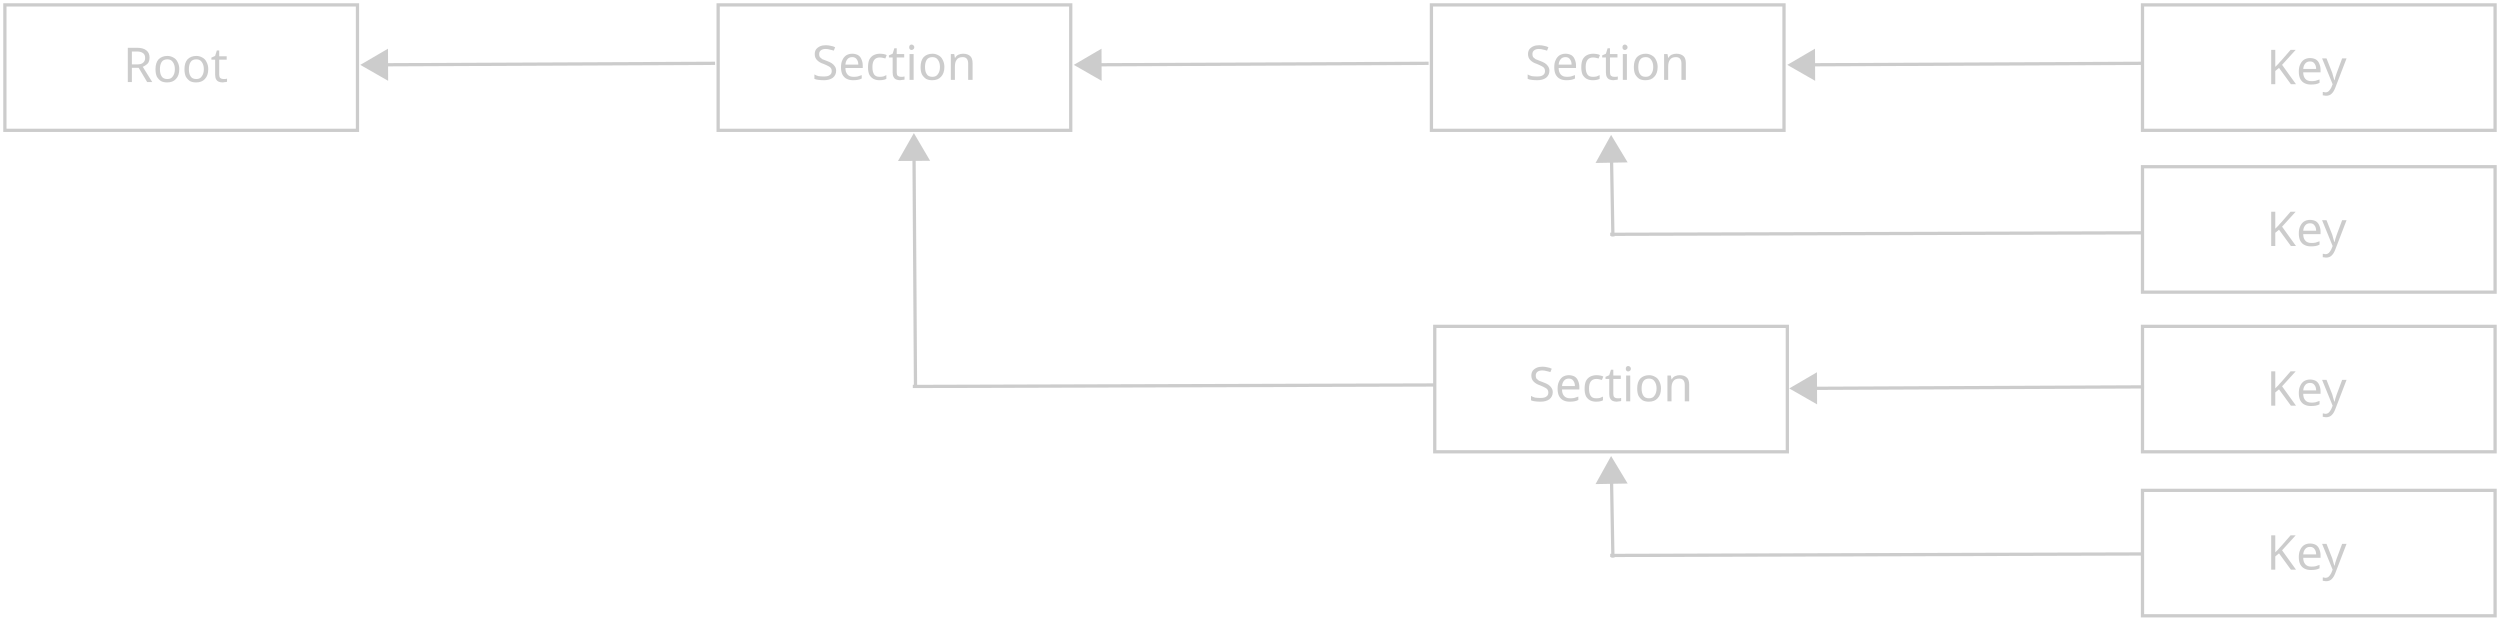
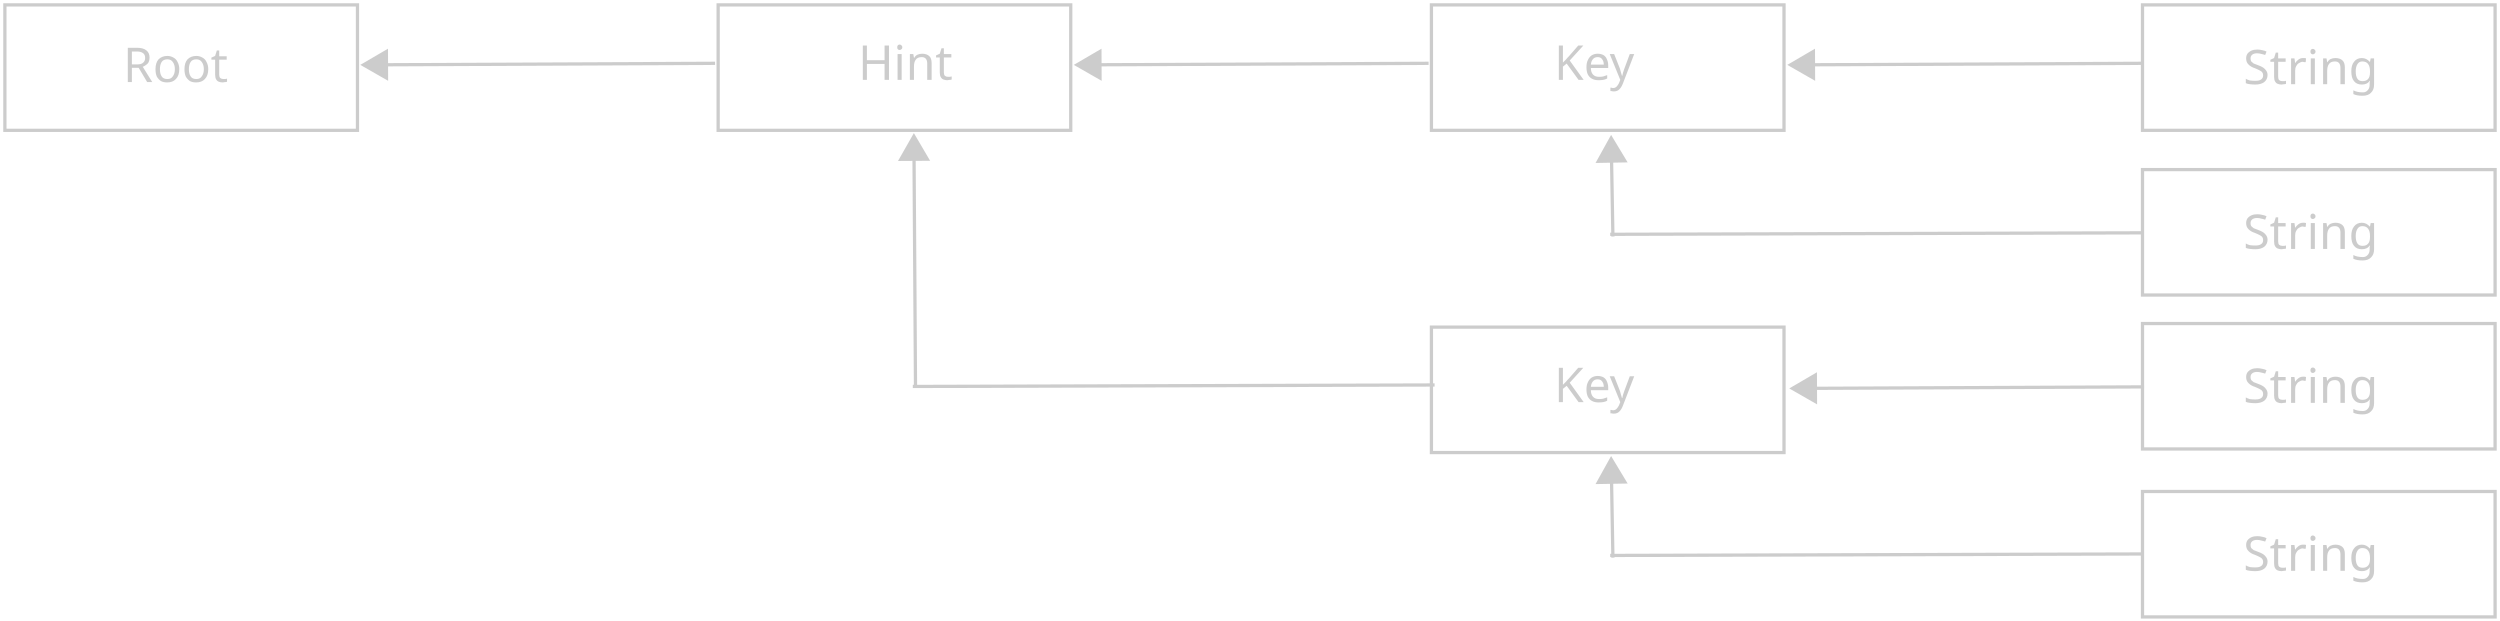
<svg xmlns="http://www.w3.org/2000/svg" width="229.912mm" height="57.081mm" viewBox="0 0 229.912 57.081" version="1.1" id="svg8">
  <defs id="defs2">
    <marker orient="auto" refY="0" refX="0" id="marker1681" style="overflow:visible">
      <path id="path1492" d="M 5.77,0 -2.88,5 V -5 Z" style="fill:#cccccc;fill-opacity:1;fill-rule:evenodd;stroke:#cccccc;stroke-width:1pt;stroke-opacity:1" transform="scale(0.8)" />
    </marker>
    <marker orient="auto" refY="0" refX="0" id="Arrow1Lend" style="overflow:visible">
      <path id="path1353" d="M 0,0 5,-5 -12.5,0 5,5 Z" style="fill:#cccccc;fill-opacity:1;fill-rule:evenodd;stroke:#cccccc;stroke-width:1pt;stroke-opacity:1" transform="matrix(-0.8,0,0,-0.8,-10,0)" />
    </marker>
    <marker orient="auto" refY="0" refX="0" id="TriangleOutL" style="overflow:visible">
      <path id="path1084" d="M 5.77,0 -2.88,5 V -5 Z" style="fill:#cccccc;fill-opacity:1;fill-rule:evenodd;stroke:#cccccc;stroke-width:1pt;stroke-opacity:1" transform="scale(0.8)" />
    </marker>
    <marker orient="auto" refY="0" refX="0" id="Arrow2Lend" style="overflow:visible">
      <path id="path963" style="fill:#cccccc;fill-opacity:1;fill-rule:evenodd;stroke:#cccccc;stroke-width:0.625;stroke-linejoin:round;stroke-opacity:1" d="M 8.719,4.034 -2.207,0.016 8.719,-4.002 c -1.745,2.372 -1.735,5.617 -6e-7,8.035 z" transform="matrix(-1.1,0,0,-1.1,-1.1,0)" />
    </marker>
    <marker style="overflow:visible" id="marker3547" refX="0" refY="0" orient="auto">
      <path transform="matrix(-0.8,0,0,-0.8,-10,0)" style="fill:#cccccc;fill-opacity:1;fill-rule:evenodd;stroke:#cccccc;stroke-width:1pt;stroke-opacity:1" d="M 0,0 5,-5 -12.5,0 5,5 Z" id="path3545" />
    </marker>
    <marker orient="auto" refY="0" refX="0" id="Arrow1Lend-7" style="overflow:visible">
      <path id="path945-9" d="M 0,0 5,-5 -12.5,0 5,5 Z" style="fill:#cccccc;fill-opacity:1;fill-rule:evenodd;stroke:#cccccc;stroke-width:1pt;stroke-opacity:1" transform="matrix(-0.8,0,0,-0.8,-10,0)" />
    </marker>
    <marker orient="auto" refY="0" refX="0" id="Arrow1Lend-4" style="overflow:visible">
      <path id="path945-2" d="M 0,0 5,-5 -12.5,0 5,5 Z" style="fill:#cccccc;fill-opacity:1;fill-rule:evenodd;stroke:#cccccc;stroke-width:1pt;stroke-opacity:1" transform="matrix(-0.8,0,0,-0.8,-10,0)" />
    </marker>
    <marker orient="auto" refY="0" refX="0" id="Arrow1Lend-3" style="overflow:visible">
      <path id="path945-1" d="M 0,0 5,-5 -12.5,0 5,5 Z" style="fill:#cccccc;fill-opacity:1;fill-rule:evenodd;stroke:#cccccc;stroke-width:1pt;stroke-opacity:1" transform="matrix(-0.8,0,0,-0.8,-10,0)" />
    </marker>
    <marker orient="auto" refY="0" refX="0" id="Arrow1Lend-76" style="overflow:visible">
      <path id="path945-92" d="M 0,0 5,-5 -12.5,0 5,5 Z" style="fill:#cccccc;fill-opacity:1;fill-rule:evenodd;stroke:#cccccc;stroke-width:1pt;stroke-opacity:1" transform="matrix(-0.8,0,0,-0.8,-10,0)" />
    </marker>
    <marker orient="auto" refY="0" refX="0" id="TriangleOutL-5" style="overflow:visible">
      <path id="path1084-3" d="M 5.77,0 -2.88,5 V -5 Z" style="fill:#cccccc;fill-opacity:1;fill-rule:evenodd;stroke:#cccccc;stroke-width:1pt;stroke-opacity:1" transform="scale(0.8)" />
    </marker>
    <marker orient="auto" refY="0" refX="0" id="marker1681-6" style="overflow:visible">
      <path id="path1492-1" d="M 5.77,0 -2.88,5 V -5 Z" style="fill:#cccccc;fill-opacity:1;fill-rule:evenodd;stroke:#cccccc;stroke-width:1pt;stroke-opacity:1" transform="scale(0.8)" />
    </marker>
    <marker orient="auto" refY="0" refX="0" id="marker1681-6-1" style="overflow:visible">
      <path id="path1492-1-9" d="M 5.77,0 -2.88,5 V -5 Z" style="fill:#cccccc;fill-opacity:1;fill-rule:evenodd;stroke:#cccccc;stroke-width:1pt;stroke-opacity:1" transform="scale(0.8)" />
    </marker>
    <marker orient="auto" refY="0" refX="0" id="marker1681-6-2" style="overflow:visible">
      <path id="path1492-1-5" d="M 5.77,0 -2.88,5 V -5 Z" style="fill:#cccccc;fill-opacity:1;fill-rule:evenodd;stroke:#cccccc;stroke-width:1pt;stroke-opacity:1" transform="scale(0.8)" />
    </marker>
    <marker orient="auto" refY="0" refX="0" id="marker1681-6-7" style="overflow:visible">
      <path id="path1492-1-0" d="M 5.77,0 -2.88,5 V -5 Z" style="fill:#cccccc;fill-opacity:1;fill-rule:evenodd;stroke:#cccccc;stroke-width:1pt;stroke-opacity:1" transform="scale(0.8)" />
    </marker>
    <marker orient="auto" refY="0" refX="0" id="marker1681-6-20" style="overflow:visible">
      <path id="path1492-1-03" d="M 5.77,0 -2.88,5 V -5 Z" style="fill:#cccccc;fill-opacity:1;fill-rule:evenodd;stroke:#cccccc;stroke-width:1pt;stroke-opacity:1" transform="scale(0.8)" />
    </marker>
    <marker orient="auto" refY="0" refX="0" id="marker1681-0" style="overflow:visible">
      <path id="path1492-3" d="M 5.77,0 -2.88,5 V -5 Z" style="fill:#cccccc;fill-opacity:1;fill-rule:evenodd;stroke:#cccccc;stroke-width:1pt;stroke-opacity:1" transform="scale(0.8)" />
    </marker>
    <marker orient="auto" refY="0" refX="0" id="marker1681-6-2-0" style="overflow:visible">
      <path id="path1492-1-5-8" d="M 5.77,0 -2.88,5 V -5 Z" style="fill:#cccccc;fill-opacity:1;fill-rule:evenodd;stroke:#cccccc;stroke-width:1pt;stroke-opacity:1" transform="scale(0.8)" />
    </marker>
    <marker orient="auto" refY="0" refX="0" id="marker1681-6-20-9" style="overflow:visible">
      <path id="path1492-1-03-2" d="M 5.77,0 -2.88,5 V -5 Z" style="fill:#cccccc;fill-opacity:1;fill-rule:evenodd;stroke:#cccccc;stroke-width:1pt;stroke-opacity:1" transform="scale(0.8)" />
    </marker>
    <marker orient="auto" refY="0" refX="0" id="marker1681-6-20-7" style="overflow:visible">
      <path id="path1492-1-03-8" d="M 5.77,0 -2.88,5 V -5 Z" style="fill:#cccccc;fill-opacity:1;fill-rule:evenodd;stroke:#cccccc;stroke-width:1pt;stroke-opacity:1" transform="scale(0.8)" />
    </marker>
    <marker orient="auto" refY="0" refX="0" id="marker1681-6-20-3" style="overflow:visible">
      <path id="path1492-1-03-0" d="M 5.77,0 -2.88,5 V -5 Z" style="fill:#cccccc;fill-opacity:1;fill-rule:evenodd;stroke:#cccccc;stroke-width:1pt;stroke-opacity:1" transform="scale(0.8)" />
    </marker>
    <marker orient="auto" refY="0" refX="0" id="marker1681-8" style="overflow:visible">
      <path id="path1492-4" d="M 5.77,0 -2.88,5 V -5 Z" style="fill:#cccccc;fill-opacity:1;fill-rule:evenodd;stroke:#cccccc;stroke-width:1pt;stroke-opacity:1" transform="scale(0.8)" />
    </marker>
    <marker orient="auto" refY="0" refX="0" id="marker1681-6-29" style="overflow:visible">
      <path id="path1492-1-55" d="M 5.77,0 -2.88,5 V -5 Z" style="fill:#cccccc;fill-opacity:1;fill-rule:evenodd;stroke:#cccccc;stroke-width:1pt;stroke-opacity:1" transform="scale(0.8)" />
    </marker>
    <marker orient="auto" refY="0" refX="0" id="marker1681-6-1-5" style="overflow:visible">
      <path id="path1492-1-9-2" d="M 5.77,0 -2.88,5 V -5 Z" style="fill:#cccccc;fill-opacity:1;fill-rule:evenodd;stroke:#cccccc;stroke-width:1pt;stroke-opacity:1" transform="scale(0.8)" />
    </marker>
    <marker orient="auto" refY="0" refX="0" id="marker1681-6-2-4" style="overflow:visible">
      <path id="path1492-1-5-3" d="M 5.77,0 -2.88,5 V -5 Z" style="fill:#cccccc;fill-opacity:1;fill-rule:evenodd;stroke:#cccccc;stroke-width:1pt;stroke-opacity:1" transform="scale(0.8)" />
    </marker>
    <marker orient="auto" refY="0" refX="0" id="marker1681-6-7-7" style="overflow:visible">
      <path id="path1492-1-0-7" d="M 5.77,0 -2.88,5 V -5 Z" style="fill:#cccccc;fill-opacity:1;fill-rule:evenodd;stroke:#cccccc;stroke-width:1pt;stroke-opacity:1" transform="scale(0.8)" />
    </marker>
    <marker orient="auto" refY="0" refX="0" id="marker1681-6-20-5" style="overflow:visible">
      <path id="path1492-1-03-6" d="M 5.77,0 -2.88,5 V -5 Z" style="fill:#cccccc;fill-opacity:1;fill-rule:evenodd;stroke:#cccccc;stroke-width:1pt;stroke-opacity:1" transform="scale(0.8)" />
    </marker>
    <marker orient="auto" refY="0" refX="0" id="marker1681-0-0" style="overflow:visible">
      <path id="path1492-3-6" d="M 5.77,0 -2.88,5 V -5 Z" style="fill:#cccccc;fill-opacity:1;fill-rule:evenodd;stroke:#cccccc;stroke-width:1pt;stroke-opacity:1" transform="scale(0.8)" />
    </marker>
    <marker orient="auto" refY="0" refX="0" id="marker1681-6-2-0-1" style="overflow:visible">
      <path id="path1492-1-5-8-4" d="M 5.77,0 -2.88,5 V -5 Z" style="fill:#cccccc;fill-opacity:1;fill-rule:evenodd;stroke:#cccccc;stroke-width:1pt;stroke-opacity:1" transform="scale(0.8)" />
    </marker>
    <marker orient="auto" refY="0" refX="0" id="marker1681-6-20-9-4" style="overflow:visible">
      <path id="path1492-1-03-2-9" d="M 5.77,0 -2.88,5 V -5 Z" style="fill:#cccccc;fill-opacity:1;fill-rule:evenodd;stroke:#cccccc;stroke-width:1pt;stroke-opacity:1" transform="scale(0.8)" />
    </marker>
    <marker orient="auto" refY="0" refX="0" id="marker1681-6-20-7-1" style="overflow:visible">
      <path id="path1492-1-03-8-0" d="M 5.77,0 -2.88,5 V -5 Z" style="fill:#cccccc;fill-opacity:1;fill-rule:evenodd;stroke:#cccccc;stroke-width:1pt;stroke-opacity:1" transform="scale(0.8)" />
    </marker>
    <marker orient="auto" refY="0" refX="0" id="marker1681-6-20-3-0" style="overflow:visible">
      <path id="path1492-1-03-0-6" d="M 5.77,0 -2.88,5 V -5 Z" style="fill:#cccccc;fill-opacity:1;fill-rule:evenodd;stroke:#cccccc;stroke-width:1pt;stroke-opacity:1" transform="scale(0.8)" />
    </marker>
    <marker orient="auto" refY="0" refX="0" id="marker1681-8-2" style="overflow:visible">
      <path id="path1492-4-2" d="M 5.77,0 -2.88,5 V -5 Z" style="fill:#cccccc;fill-opacity:1;fill-rule:evenodd;stroke:#cccccc;stroke-width:1pt;stroke-opacity:1" transform="scale(0.8)" />
    </marker>
    <marker orient="auto" refY="0" refX="0" id="marker1681-6-29-5" style="overflow:visible">
      <path id="path1492-1-55-8" d="M 5.77,0 -2.88,5 V -5 Z" style="fill:#cccccc;fill-opacity:1;fill-rule:evenodd;stroke:#cccccc;stroke-width:1pt;stroke-opacity:1" transform="scale(0.8)" />
    </marker>
    <marker orient="auto" refY="0" refX="0" id="marker1681-6-1-5-5" style="overflow:visible">
      <path id="path1492-1-9-2-2" d="M 5.77,0 -2.88,5 V -5 Z" style="fill:#cccccc;fill-opacity:1;fill-rule:evenodd;stroke:#cccccc;stroke-width:1pt;stroke-opacity:1" transform="scale(0.8)" />
    </marker>
    <marker orient="auto" refY="0" refX="0" id="marker1681-6-2-4-6" style="overflow:visible">
      <path id="path1492-1-5-3-6" d="M 5.77,0 -2.88,5 V -5 Z" style="fill:#cccccc;fill-opacity:1;fill-rule:evenodd;stroke:#cccccc;stroke-width:1pt;stroke-opacity:1" transform="scale(0.8)" />
    </marker>
    <marker orient="auto" refY="0" refX="0" id="marker1681-6-7-7-7" style="overflow:visible">
      <path id="path1492-1-0-7-1" d="M 5.77,0 -2.88,5 V -5 Z" style="fill:#cccccc;fill-opacity:1;fill-rule:evenodd;stroke:#cccccc;stroke-width:1pt;stroke-opacity:1" transform="scale(0.8)" />
    </marker>
    <marker orient="auto" refY="0" refX="0" id="marker1681-6-20-5-9" style="overflow:visible">
      <path id="path1492-1-03-6-6" d="M 5.77,0 -2.88,5 V -5 Z" style="fill:#cccccc;fill-opacity:1;fill-rule:evenodd;stroke:#cccccc;stroke-width:1pt;stroke-opacity:1" transform="scale(0.8)" />
    </marker>
    <marker orient="auto" refY="0" refX="0" id="marker1681-0-0-9" style="overflow:visible">
      <path id="path1492-3-6-7" d="M 5.77,0 -2.88,5 V -5 Z" style="fill:#cccccc;fill-opacity:1;fill-rule:evenodd;stroke:#cccccc;stroke-width:1pt;stroke-opacity:1" transform="scale(0.8)" />
    </marker>
    <marker orient="auto" refY="0" refX="0" id="marker1681-6-2-0-1-9" style="overflow:visible">
      <path id="path1492-1-5-8-4-3" d="M 5.77,0 -2.88,5 V -5 Z" style="fill:#cccccc;fill-opacity:1;fill-rule:evenodd;stroke:#cccccc;stroke-width:1pt;stroke-opacity:1" transform="scale(0.8)" />
    </marker>
    <marker orient="auto" refY="0" refX="0" id="marker1681-6-20-9-4-8" style="overflow:visible">
      <path id="path1492-1-03-2-9-2" d="M 5.77,0 -2.88,5 V -5 Z" style="fill:#cccccc;fill-opacity:1;fill-rule:evenodd;stroke:#cccccc;stroke-width:1pt;stroke-opacity:1" transform="scale(0.8)" />
    </marker>
    <marker orient="auto" refY="0" refX="0" id="marker1681-6-20-7-1-4" style="overflow:visible">
      <path id="path1492-1-03-8-0-1" d="M 5.77,0 -2.88,5 V -5 Z" style="fill:#cccccc;fill-opacity:1;fill-rule:evenodd;stroke:#cccccc;stroke-width:1pt;stroke-opacity:1" transform="scale(0.8)" />
    </marker>
    <marker orient="auto" refY="0" refX="0" id="marker1681-6-20-3-0-1" style="overflow:visible">
      <path id="path1492-1-03-0-6-9" d="M 5.77,0 -2.88,5 V -5 Z" style="fill:#cccccc;fill-opacity:1;fill-rule:evenodd;stroke:#cccccc;stroke-width:1pt;stroke-opacity:1" transform="scale(0.8)" />
    </marker>
    <marker orient="auto" refY="0" refX="0" id="marker1681-8-3" style="overflow:visible">
      <path id="path1492-4-1" d="M 5.77,0 -2.88,5 V -5 Z" style="fill:#cccccc;fill-opacity:1;fill-rule:evenodd;stroke:#cccccc;stroke-width:1pt;stroke-opacity:1" transform="scale(0.8)" />
    </marker>
    <marker orient="auto" refY="0" refX="0" id="marker1681-6-29-4" style="overflow:visible">
      <path id="path1492-1-55-4" d="M 5.77,0 -2.88,5 V -5 Z" style="fill:#cccccc;fill-opacity:1;fill-rule:evenodd;stroke:#cccccc;stroke-width:1pt;stroke-opacity:1" transform="scale(0.8)" />
    </marker>
    <marker orient="auto" refY="0" refX="0" id="marker1681-6-1-5-52" style="overflow:visible">
      <path id="path1492-1-9-2-0" d="M 5.77,0 -2.88,5 V -5 Z" style="fill:#cccccc;fill-opacity:1;fill-rule:evenodd;stroke:#cccccc;stroke-width:1pt;stroke-opacity:1" transform="scale(0.8)" />
    </marker>
    <marker orient="auto" refY="0" refX="0" id="marker1681-6-2-4-0" style="overflow:visible">
      <path id="path1492-1-5-3-0" d="M 5.77,0 -2.88,5 V -5 Z" style="fill:#cccccc;fill-opacity:1;fill-rule:evenodd;stroke:#cccccc;stroke-width:1pt;stroke-opacity:1" transform="scale(0.8)" />
    </marker>
    <marker orient="auto" refY="0" refX="0" id="marker1681-6-7-7-75" style="overflow:visible">
      <path id="path1492-1-0-7-5" d="M 5.77,0 -2.88,5 V -5 Z" style="fill:#cccccc;fill-opacity:1;fill-rule:evenodd;stroke:#cccccc;stroke-width:1pt;stroke-opacity:1" transform="scale(0.8)" />
    </marker>
    <marker orient="auto" refY="0" refX="0" id="marker1681-6-20-5-5" style="overflow:visible">
      <path id="path1492-1-03-6-2" d="M 5.77,0 -2.88,5 V -5 Z" style="fill:#cccccc;fill-opacity:1;fill-rule:evenodd;stroke:#cccccc;stroke-width:1pt;stroke-opacity:1" transform="scale(0.8)" />
    </marker>
    <marker orient="auto" refY="0" refX="0" id="marker1681-0-0-2" style="overflow:visible">
      <path id="path1492-3-6-5" d="M 5.77,0 -2.88,5 V -5 Z" style="fill:#cccccc;fill-opacity:1;fill-rule:evenodd;stroke:#cccccc;stroke-width:1pt;stroke-opacity:1" transform="scale(0.8)" />
    </marker>
    <marker orient="auto" refY="0" refX="0" id="marker1681-6-2-0-1-90" style="overflow:visible">
      <path id="path1492-1-5-8-4-7" d="M 5.77,0 -2.88,5 V -5 Z" style="fill:#cccccc;fill-opacity:1;fill-rule:evenodd;stroke:#cccccc;stroke-width:1pt;stroke-opacity:1" transform="scale(0.8)" />
    </marker>
    <marker orient="auto" refY="0" refX="0" id="marker1681-6-20-9-4-3" style="overflow:visible">
      <path id="path1492-1-03-2-9-8" d="M 5.77,0 -2.88,5 V -5 Z" style="fill:#cccccc;fill-opacity:1;fill-rule:evenodd;stroke:#cccccc;stroke-width:1pt;stroke-opacity:1" transform="scale(0.8)" />
    </marker>
    <marker orient="auto" refY="0" refX="0" id="marker1681-6-20-7-1-2" style="overflow:visible">
      <path id="path1492-1-03-8-0-6" d="M 5.77,0 -2.88,5 V -5 Z" style="fill:#cccccc;fill-opacity:1;fill-rule:evenodd;stroke:#cccccc;stroke-width:1pt;stroke-opacity:1" transform="scale(0.8)" />
    </marker>
    <marker orient="auto" refY="0" refX="0" id="marker1681-6-20-3-0-3" style="overflow:visible">
      <path id="path1492-1-03-0-6-6" d="M 5.77,0 -2.88,5 V -5 Z" style="fill:#cccccc;fill-opacity:1;fill-rule:evenodd;stroke:#cccccc;stroke-width:1pt;stroke-opacity:1" transform="scale(0.8)" />
    </marker>
    <marker orient="auto" refY="0" refX="0" id="marker1681-6-2-1" style="overflow:visible">
      <path id="path1492-1-5-5" d="M 5.77,0 -2.88,5 V -5 Z" style="fill:#cccccc;fill-opacity:1;fill-rule:evenodd;stroke:#cccccc;stroke-width:1pt;stroke-opacity:1" transform="scale(0.8)" />
    </marker>
    <marker orient="auto" refY="0" refX="0" id="marker1681-6-2-8" style="overflow:visible">
      <path id="path1492-1-5-7" d="M 5.77,0 -2.88,5 V -5 Z" style="fill:#cccccc;fill-opacity:1;fill-rule:evenodd;stroke:#cccccc;stroke-width:1pt;stroke-opacity:1" transform="scale(0.8)" />
    </marker>
    <marker orient="auto" refY="0" refX="0" id="marker1681-6-2-1-2" style="overflow:visible">
      <path id="path1492-1-5-5-2" d="M 5.77,0 -2.88,5 V -5 Z" style="fill:#cccccc;fill-opacity:1;fill-rule:evenodd;stroke:#cccccc;stroke-width:1pt;stroke-opacity:1" transform="scale(0.8)" />
    </marker>
    <marker orient="auto" refY="0" refX="0" id="marker1681-6-2-1-0" style="overflow:visible">
      <path id="path1492-1-5-5-5" d="M 5.77,0 -2.88,5 V -5 Z" style="fill:#cccccc;fill-opacity:1;fill-rule:evenodd;stroke:#cccccc;stroke-width:1pt;stroke-opacity:1" transform="scale(0.8)" />
    </marker>
    <marker orient="auto" refY="0" refX="0" id="marker1681-6-2-1-7" style="overflow:visible">
      <path id="path1492-1-5-5-21" d="M 5.77,0 -2.88,5 V -5 Z" style="fill:#cccccc;fill-opacity:1;fill-rule:evenodd;stroke:#cccccc;stroke-width:1pt;stroke-opacity:1" transform="scale(0.8)" />
    </marker>
    <marker orient="auto" refY="0" refX="0" id="marker1681-6-2-1-7-9" style="overflow:visible">
      <path id="path1492-1-5-5-21-2" d="M 5.77,0 -2.88,5 V -5 Z" style="fill:#cccccc;fill-opacity:1;fill-rule:evenodd;stroke:#cccccc;stroke-width:1pt;stroke-opacity:1" transform="scale(0.8)" />
    </marker>
    <marker orient="auto" refY="0" refX="0" id="marker1681-6-2-1-7-3" style="overflow:visible">
      <path id="path1492-1-5-5-21-8" d="M 5.77,0 -2.88,5 V -5 Z" style="fill:#cccccc;fill-opacity:1;fill-rule:evenodd;stroke:#cccccc;stroke-width:1pt;stroke-opacity:1" transform="scale(0.8)" />
    </marker>
    <marker orient="auto" refY="0" refX="0" id="marker1681-6-2-1-7-4" style="overflow:visible">
      <path id="path1492-1-5-5-21-1" d="M 5.77,0 -2.88,5 V -5 Z" style="fill:#cccccc;fill-opacity:1;fill-rule:evenodd;stroke:#cccccc;stroke-width:1pt;stroke-opacity:1" transform="scale(0.8)" />
    </marker>
    <marker orient="auto" refY="0" refX="0" id="marker1681-6-2-1-7-8" style="overflow:visible">
      <path id="path1492-1-5-5-21-4" d="M 5.77,0 -2.88,5 V -5 Z" style="fill:#cccccc;fill-opacity:1;fill-rule:evenodd;stroke:#cccccc;stroke-width:1pt;stroke-opacity:1" transform="scale(0.8)" />
    </marker>
    <marker orient="auto" refY="0" refX="0" id="marker1681-6-2-1-7-35" style="overflow:visible">
      <path id="path1492-1-5-5-21-0" d="M 5.77,0 -2.88,5 V -5 Z" style="fill:#cccccc;fill-opacity:1;fill-rule:evenodd;stroke:#cccccc;stroke-width:1pt;stroke-opacity:1" transform="scale(0.8)" />
    </marker>
    <marker orient="auto" refY="0" refX="0" id="marker1681-6-2-1-7-6" style="overflow:visible">
      <path id="path1492-1-5-5-21-07" d="M 5.77,0 -2.88,5 V -5 Z" style="fill:#cccccc;fill-opacity:1;fill-rule:evenodd;stroke:#cccccc;stroke-width:1pt;stroke-opacity:1" transform="scale(0.8)" />
    </marker>
    <marker orient="auto" refY="0" refX="0" id="marker1681-6-2-1-7-7" style="overflow:visible">
      <path id="path1492-1-5-5-21-7" d="M 5.77,0 -2.88,5 V -5 Z" style="fill:#cccccc;fill-opacity:1;fill-rule:evenodd;stroke:#cccccc;stroke-width:1pt;stroke-opacity:1" transform="scale(0.8)" />
    </marker>
    <marker orient="auto" refY="0" refX="0" id="marker1681-6-2-1-7-1" style="overflow:visible">
      <path id="path1492-1-5-5-21-85" d="M 5.77,0 -2.88,5 V -5 Z" style="fill:#cccccc;fill-opacity:1;fill-rule:evenodd;stroke:#cccccc;stroke-width:1pt;stroke-opacity:1" transform="scale(0.8)" />
    </marker>
    <marker orient="auto" refY="0" refX="0" id="marker1681-6-2-1-7-18" style="overflow:visible">
      <path id="path1492-1-5-5-21-13" d="M 5.77,0 -2.88,5 V -5 Z" style="fill:#cccccc;fill-opacity:1;fill-rule:evenodd;stroke:#cccccc;stroke-width:1pt;stroke-opacity:1" transform="scale(0.8)" />
    </marker>
    <marker orient="auto" refY="0" refX="0" id="marker1681-6-2-1-7-2" style="overflow:visible">
      <path id="path1492-1-5-5-21-41" d="M 5.77,0 -2.88,5 V -5 Z" style="fill:#cccccc;fill-opacity:1;fill-rule:evenodd;stroke:#cccccc;stroke-width:1pt;stroke-opacity:1" transform="scale(0.8)" />
    </marker>
    <marker orient="auto" refY="0" refX="0" id="marker1681-6-2-1-7-72" style="overflow:visible">
      <path id="path1492-1-5-5-21-3" d="M 5.77,0 -2.88,5 V -5 Z" style="fill:#cccccc;fill-opacity:1;fill-rule:evenodd;stroke:#cccccc;stroke-width:1pt;stroke-opacity:1" transform="scale(0.8)" />
    </marker>
    <marker orient="auto" refY="0" refX="0" id="marker1681-6-2-1-7-85" style="overflow:visible">
      <path id="path1492-1-5-5-21-23" d="M 5.77,0 -2.88,5 V -5 Z" style="fill:#cccccc;fill-opacity:1;fill-rule:evenodd;stroke:#cccccc;stroke-width:1pt;stroke-opacity:1" transform="scale(0.8)" />
    </marker>
    <marker orient="auto" refY="0" refX="0" id="marker1681-6-2-1-7-85-5" style="overflow:visible">
      <path id="path1492-1-5-5-21-23-3" d="M 5.77,0 -2.88,5 V -5 Z" style="fill:#cccccc;fill-opacity:1;fill-rule:evenodd;stroke:#cccccc;stroke-width:1pt;stroke-opacity:1" transform="scale(0.8)" />
    </marker>
    <marker orient="auto" refY="0" refX="0" id="marker1681-6-2-1-7-85-5-8" style="overflow:visible">
      <path id="path1492-1-5-5-21-23-3-9" d="M 5.77,0 -2.88,5 V -5 Z" style="fill:#cccccc;fill-opacity:1;fill-rule:evenodd;stroke:#cccccc;stroke-width:1pt;stroke-opacity:1" transform="scale(0.8)" />
    </marker>
    <marker orient="auto" refY="0" refX="0" id="marker1681-6-2-1-7-85-0" style="overflow:visible">
      <path id="path1492-1-5-5-21-23-34" d="M 5.77,0 -2.88,5 V -5 Z" style="fill:#cccccc;fill-opacity:1;fill-rule:evenodd;stroke:#cccccc;stroke-width:1pt;stroke-opacity:1" transform="scale(0.8)" />
    </marker>
    <marker orient="auto" refY="0" refX="0" id="marker1681-6-2-1-7-72-1" style="overflow:visible">
      <path id="path1492-1-5-5-21-3-0" d="M 5.77,0 -2.88,5 V -5 Z" style="fill:#cccccc;fill-opacity:1;fill-rule:evenodd;stroke:#cccccc;stroke-width:1pt;stroke-opacity:1" transform="scale(0.8)" />
    </marker>
    <marker orient="auto" refY="0" refX="0" id="Arrow2Lend-4" style="overflow:visible">
      <path id="path963-4" style="fill:#cccccc;fill-opacity:1;fill-rule:evenodd;stroke:#cccccc;stroke-width:0.625;stroke-linejoin:round;stroke-opacity:1" d="M 8.719,4.034 -2.207,0.016 8.719,-4.002 c -1.745,2.372 -1.735,5.617 -6e-7,8.035 z" transform="matrix(-1.1,0,0,-1.1,-1.1,0)" />
    </marker>
    <marker orient="auto" refY="0" refX="0" id="marker1681-6-2-1-7-85-5-8-0" style="overflow:visible">
      <path id="path1492-1-5-5-21-23-3-9-1" d="M 5.77,0 -2.88,5 V -5 Z" style="fill:#cccccc;fill-opacity:1;fill-rule:evenodd;stroke:#cccccc;stroke-width:1pt;stroke-opacity:1" transform="scale(0.8)" />
    </marker>
    <marker orient="auto" refY="0" refX="0" id="Arrow2Lend-2" style="overflow:visible">
      <path id="path963-3" style="fill:#cccccc;fill-opacity:1;fill-rule:evenodd;stroke:#cccccc;stroke-width:0.625;stroke-linejoin:round;stroke-opacity:1" d="M 8.719,4.034 -2.207,0.016 8.719,-4.002 c -1.745,2.372 -1.735,5.617 -6e-7,8.035 z" transform="matrix(-1.1,0,0,-1.1,-1.1,0)" />
    </marker>
    <marker orient="auto" refY="0" refX="0" id="marker1681-6-2-1-7-85-5-8-8" style="overflow:visible">
      <path id="path1492-1-5-5-21-23-3-9-7" d="M 5.77,0 -2.88,5 V -5 Z" style="fill:#cccccc;fill-opacity:1;fill-rule:evenodd;stroke:#cccccc;stroke-width:1pt;stroke-opacity:1" transform="scale(0.8)" />
    </marker>
    <marker orient="auto" refY="0" refX="0" id="marker1681-6-2-1-7-72-10" style="overflow:visible">
      <path id="path1492-1-5-5-21-3-03" d="M 5.77,0 -2.88,5 V -5 Z" style="fill:#cccccc;fill-opacity:1;fill-rule:evenodd;stroke:#cccccc;stroke-width:1pt;stroke-opacity:1" transform="scale(0.8)" />
    </marker>
    <marker orient="auto" refY="0" refX="0" id="Arrow2Lend-9" style="overflow:visible">
      <path id="path963-9" style="fill:#cccccc;fill-opacity:1;fill-rule:evenodd;stroke:#cccccc;stroke-width:0.625;stroke-linejoin:round;stroke-opacity:1" d="M 8.719,4.034 -2.207,0.016 8.719,-4.002 c -1.745,2.372 -1.735,5.617 -6e-7,8.035 z" transform="matrix(-1.1,0,0,-1.1,-1.1,0)" />
    </marker>
    <marker orient="auto" refY="0" refX="0" id="marker1681-6-2-1-7-85-5-8-5" style="overflow:visible">
      <path id="path1492-1-5-5-21-23-3-9-3" d="M 5.77,0 -2.88,5 V -5 Z" style="fill:#cccccc;fill-opacity:1;fill-rule:evenodd;stroke:#cccccc;stroke-width:1pt;stroke-opacity:1" transform="scale(0.8)" />
    </marker>
  </defs>
  <g id="layer1" transform="translate(-50.53547,-35.12684)" />
  <g id="g7539" transform="matrix(2,0,0,2,-235.2404,-28.90696)">
    <g transform="matrix(1.215,0,0,1.215,-39.85963,-0.3792457)" id="g1166-2-3-1-6-0" style="stroke-width:0.741;stroke-miterlimit:4;stroke-dasharray:none" />
    <path style="fill:none;stroke:#cccccc;stroke-width:0.15;stroke-linecap:butt;stroke-linejoin:miter;stroke-miterlimit:4;stroke-dasharray:none;stroke-opacity:1;marker-end:url(#marker1681-6-2-1-7)" d="m 150.501,17.365 -15.462,0.068" id="path1348-0-7-6" />
    <path style="fill:none;stroke:#cccccc;stroke-width:0.15;stroke-linecap:butt;stroke-linejoin:miter;stroke-miterlimit:4;stroke-dasharray:none;stroke-opacity:1;marker-end:url(#marker1681-6-2-1-7-72)" d="m 183.31,17.365 -15.462,0.068" id="path1348-0-7-6-67" />
    <path style="fill:none;stroke:#cccccc;stroke-width:0.15;stroke-linecap:butt;stroke-linejoin:miter;stroke-miterlimit:4;stroke-dasharray:none;stroke-opacity:1;marker-end:url(#marker1681-6-2-1-7-85-0)" d="m 216.208,32.243 -15.462,0.068" id="path1348-0-7-6-8-5" />
    <g id="g12614" transform="translate(71.50364,-0.8754904)" style="stroke-width:0.15;stroke-miterlimit:4;stroke-dasharray:none">
      <path id="path1348-0-7-6-8-4" d="m 144.68,26.035 -24.523,0.068" style="fill:none;stroke:#cccccc;stroke-width:0.15;stroke-linecap:butt;stroke-linejoin:miter;stroke-miterlimit:4;stroke-dasharray:none;stroke-opacity:1" />
      <path id="path1348-0-7-6-8-4-2" d="m 120.282,26.204 -0.068,-3.82" style="fill:none;stroke:#cccccc;stroke-width:0.15;stroke-linecap:butt;stroke-linejoin:miter;stroke-miterlimit:4;stroke-dasharray:none;stroke-dashoffset:0;stroke-opacity:1;marker-mid:url(#Arrow2Lend);marker-end:url(#marker1681-6-2-1-7-85-5-8)" />
    </g>
    <g id="g14693" transform="translate(-32.6099,20.2737)" style="stroke-width:0.15;stroke-miterlimit:4;stroke-dasharray:none">
      <path id="path1348-0-7-6-8-4-8" d="m 216.196,11.882 -23.993,0.068" style="fill:none;stroke:#cccccc;stroke-width:0.15;stroke-linecap:butt;stroke-linejoin:miter;stroke-miterlimit:4;stroke-dasharray:none;stroke-opacity:1" />
      <path id="path1348-0-7-6-8-4-2-7" d="M 192.327,11.971 192.258,1.152" style="fill:none;stroke:#cccccc;stroke-width:0.15;stroke-linecap:butt;stroke-linejoin:miter;stroke-miterlimit:4;stroke-dasharray:none;stroke-dashoffset:0;stroke-opacity:1;marker-mid:url(#Arrow2Lend-2);marker-end:url(#marker1681-6-2-1-7-85-5-8-8)" />
    </g>
    <g id="g14561" transform="translate(-19.94459,33.3375)">
      <rect y="-18.659" x="236.082" height="5.768" width="16.213" id="rect1125-4-6-0-3-4-0" style="fill:none;fill-opacity:1;stroke:#cccccc;stroke-width:0.15;stroke-miterlimit:4;stroke-dasharray:none;stroke-opacity:1" />
-       <text id="text1129-5-2-5-8-5-0" y="-15.011" x="241.78" style="font-style:normal;font-weight:normal;font-size:4px;line-height:1.25;font-family:sans-serif;letter-spacing:0px;word-spacing:0px;fill:#000000;fill-opacity:1;stroke:none;stroke-width:0.741;stroke-miterlimit:4;stroke-dasharray:none" xml:space="preserve">
-         <tspan style="font-size:2.2px;fill:#cccccc;fill-opacity:1;stroke-width:0.741;stroke-miterlimit:4;stroke-dasharray:none" y="-15.011" x="241.78" id="tspan1127-5-6-5-2-7-0">Key</tspan>
+       <text id="text1129-5-2-5-8-5-0" y="-15.011" x="240.722" style="font-style:normal;font-weight:normal;font-size:4px;line-height:1.25;font-family:sans-serif;letter-spacing:0px;word-spacing:0px;fill:#000000;fill-opacity:1;stroke:none;stroke-width:0.741;stroke-miterlimit:4;stroke-dasharray:none" xml:space="preserve">
+         <tspan style="font-size:2.2px;fill:#cccccc;fill-opacity:1;stroke-width:0.741;stroke-miterlimit:4;stroke-dasharray:none" y="-15.011" x="240.722" id="tspan1127-5-6-5-2-7-0">String</tspan>
      </text>
    </g>
    <g id="g14561-1" transform="translate(-52.6416,33.3375)">
      <rect y="-18.659" x="236.082" height="5.768" width="16.213" id="rect1125-4-6-0-3-4-0-0" style="fill:none;fill-opacity:1;stroke:#cccccc;stroke-width:0.15;stroke-miterlimit:4;stroke-dasharray:none;stroke-opacity:1" />
-       <text id="text1129-5-2-5-8-5-0-3" y="-15.211" x="240.399" style="font-style:normal;font-weight:normal;font-size:4px;line-height:1.25;font-family:sans-serif;letter-spacing:0px;word-spacing:0px;fill:#000000;fill-opacity:1;stroke:none;stroke-width:0.741;stroke-miterlimit:4;stroke-dasharray:none" xml:space="preserve">
-         <tspan style="font-size:2.2px;fill:#cccccc;fill-opacity:1;stroke-width:0.741;stroke-miterlimit:4;stroke-dasharray:none" y="-15.211" x="240.399" id="tspan1127-5-6-5-2-7-0-0">Section</tspan>
+       <text id="text1129-5-2-5-8-5-0-3" y="-15.211" x="241.722" style="font-style:normal;font-weight:normal;font-size:4px;line-height:1.25;font-family:sans-serif;letter-spacing:0px;word-spacing:0px;fill:#000000;fill-opacity:1;stroke:none;stroke-width:0.741;stroke-miterlimit:4;stroke-dasharray:none" xml:space="preserve">
+         <tspan style="font-size:2.2px;fill:#cccccc;fill-opacity:1;stroke-width:0.741;stroke-miterlimit:4;stroke-dasharray:none" y="-15.211" x="241.722" id="tspan1127-5-6-5-2-7-0-0">Key</tspan>
      </text>
    </g>
    <g id="g14561-2" transform="translate(-85.43945,33.3375)">
      <rect y="-18.659" x="236.082" height="5.768" width="16.213" id="rect1125-4-6-0-3-4-0-42" style="fill:none;fill-opacity:1;stroke:#cccccc;stroke-width:0.15;stroke-miterlimit:4;stroke-dasharray:none;stroke-opacity:1" />
-       <text id="text1129-5-2-5-8-5-0-2" y="-15.211" x="240.399" style="font-style:normal;font-weight:normal;font-size:4px;line-height:1.25;font-family:sans-serif;letter-spacing:0px;word-spacing:0px;fill:#000000;fill-opacity:1;stroke:none;stroke-width:0.741;stroke-miterlimit:4;stroke-dasharray:none" xml:space="preserve">
-         <tspan style="font-size:2.2px;fill:#cccccc;fill-opacity:1;stroke-width:0.741;stroke-miterlimit:4;stroke-dasharray:none" y="-15.211" x="240.399" id="tspan1127-5-6-5-2-7-0-1">Section</tspan>
+       <text id="text1129-5-2-5-8-5-0-2" y="-15.211" x="242.516" style="font-style:normal;font-weight:normal;font-size:4px;line-height:1.25;font-family:sans-serif;letter-spacing:0px;word-spacing:0px;fill:#000000;fill-opacity:1;stroke:none;stroke-width:0.741;stroke-miterlimit:4;stroke-dasharray:none" xml:space="preserve">
+         <tspan style="font-size:2.2px;fill:#cccccc;fill-opacity:1;stroke-width:0.741;stroke-miterlimit:4;stroke-dasharray:none" y="-15.211" x="242.516" id="tspan1127-5-6-5-2-7-0-1">Hint</tspan>
      </text>
    </g>
    <g id="g14561-0" transform="translate(-118.2373,33.3375)">
      <rect y="-18.659" x="236.082" height="5.768" width="16.213" id="rect1125-4-6-0-3-4-0-43" style="fill:none;fill-opacity:1;stroke:#cccccc;stroke-width:0.15;stroke-miterlimit:4;stroke-dasharray:none;stroke-opacity:1" />
      <text id="text1129-5-2-5-8-5-0-1" y="-15.111" x="241.516" style="font-style:normal;font-weight:normal;font-size:4px;line-height:1.25;font-family:sans-serif;letter-spacing:0px;word-spacing:0px;fill:#000000;fill-opacity:1;stroke:none;stroke-width:0.741;stroke-miterlimit:4;stroke-dasharray:none" xml:space="preserve">
        <tspan style="font-size:2.2px;fill:#cccccc;fill-opacity:1;stroke-width:0.741;stroke-miterlimit:4;stroke-dasharray:none" y="-15.111" x="241.516" id="tspan1127-5-6-5-2-7-0-7">Root</tspan>
      </text>
    </g>
    <path style="fill:none;stroke:#cccccc;stroke-width:0.15;stroke-linecap:butt;stroke-linejoin:miter;stroke-miterlimit:4;stroke-dasharray:none;stroke-opacity:1;marker-end:url(#marker1681-6-2-1-7-72-10)" d="m 216.118,17.365 -15.462,0.068" id="path1348-0-7-6-67-8" />
-     <g id="g14561-5" transform="translate(-19.94459,40.77835)">
-       <rect y="-18.659" x="236.082" height="5.768" width="16.213" id="rect1125-4-6-0-3-4-0-6" style="fill:none;fill-opacity:1;stroke:#cccccc;stroke-width:0.15;stroke-miterlimit:4;stroke-dasharray:none;stroke-opacity:1" />
-       <text id="text1129-5-2-5-8-5-0-14" y="-15.011" x="241.78" style="font-style:normal;font-weight:normal;font-size:4px;line-height:1.25;font-family:sans-serif;letter-spacing:0px;word-spacing:0px;fill:#000000;fill-opacity:1;stroke:none;stroke-width:0.741;stroke-miterlimit:4;stroke-dasharray:none" xml:space="preserve">
-         <tspan style="font-size:2.2px;fill:#cccccc;fill-opacity:1;stroke-width:0.741;stroke-miterlimit:4;stroke-dasharray:none" y="-15.011" x="241.78" id="tspan1127-5-6-5-2-7-0-9">Key</tspan>
-       </text>
-     </g>
-     <g id="g14561-9" transform="translate(-19.94459,48.11941)">
-       <rect y="-18.659" x="236.082" height="5.768" width="16.213" id="rect1125-4-6-0-3-4-0-9" style="fill:none;fill-opacity:1;stroke:#cccccc;stroke-width:0.15;stroke-miterlimit:4;stroke-dasharray:none;stroke-opacity:1" />
-       <text id="text1129-5-2-5-8-5-0-0" y="-15.011" x="241.78" style="font-style:normal;font-weight:normal;font-size:4px;line-height:1.25;font-family:sans-serif;letter-spacing:0px;word-spacing:0px;fill:#000000;fill-opacity:1;stroke:none;stroke-width:0.741;stroke-miterlimit:4;stroke-dasharray:none" xml:space="preserve">
-         <tspan style="font-size:2.2px;fill:#cccccc;fill-opacity:1;stroke-width:0.741;stroke-miterlimit:4;stroke-dasharray:none" y="-15.011" x="241.78" id="tspan1127-5-6-5-2-7-0-2">Key</tspan>
-       </text>
-     </g>
-     <g id="g14561-04" transform="translate(-19.94459,55.66004)">
-       <rect y="-18.659" x="236.082" height="5.768" width="16.213" id="rect1125-4-6-0-3-4-0-45" style="fill:none;fill-opacity:1;stroke:#cccccc;stroke-width:0.15;stroke-miterlimit:4;stroke-dasharray:none;stroke-opacity:1" />
-       <text id="text1129-5-2-5-8-5-0-9" y="-15.011" x="241.78" style="font-style:normal;font-weight:normal;font-size:4px;line-height:1.25;font-family:sans-serif;letter-spacing:0px;word-spacing:0px;fill:#000000;fill-opacity:1;stroke:none;stroke-width:0.741;stroke-miterlimit:4;stroke-dasharray:none" xml:space="preserve">
-         <tspan style="font-size:2.2px;fill:#cccccc;fill-opacity:1;stroke-width:0.741;stroke-miterlimit:4;stroke-dasharray:none" y="-15.011" x="241.78" id="tspan1127-5-6-5-2-7-0-19">Key</tspan>
-       </text>
-     </g>
-     <g id="g14561-1-6" transform="translate(-52.48834,48.11941)">
-       <rect y="-18.659" x="236.082" height="5.768" width="16.213" id="rect1125-4-6-0-3-4-0-0-4" style="fill:none;fill-opacity:1;stroke:#cccccc;stroke-width:0.15;stroke-miterlimit:4;stroke-dasharray:none;stroke-opacity:1" />
-       <text id="text1129-5-2-5-8-5-0-3-1" y="-15.211" x="240.399" style="font-style:normal;font-weight:normal;font-size:4px;line-height:1.25;font-family:sans-serif;letter-spacing:0px;word-spacing:0px;fill:#000000;fill-opacity:1;stroke:none;stroke-width:0.741;stroke-miterlimit:4;stroke-dasharray:none" xml:space="preserve">
-         <tspan style="font-size:2.2px;fill:#cccccc;fill-opacity:1;stroke-width:0.741;stroke-miterlimit:4;stroke-dasharray:none" y="-15.211" x="240.399" id="tspan1127-5-6-5-2-7-0-0-5">Section</tspan>
-       </text>
-     </g>
    <g id="g12614-8" transform="translate(71.50364,13.89101)" style="stroke-width:0.15;stroke-miterlimit:4;stroke-dasharray:none">
      <path id="path1348-0-7-6-8-4-89" d="m 144.68,26.035 -24.523,0.068" style="fill:none;stroke:#cccccc;stroke-width:0.15;stroke-linecap:butt;stroke-linejoin:miter;stroke-miterlimit:4;stroke-dasharray:none;stroke-opacity:1" />
      <path id="path1348-0-7-6-8-4-2-2" d="m 120.282,26.204 -0.068,-3.82" style="fill:none;stroke:#cccccc;stroke-width:0.15;stroke-linecap:butt;stroke-linejoin:miter;stroke-miterlimit:4;stroke-dasharray:none;stroke-dashoffset:0;stroke-opacity:1;marker-mid:url(#Arrow2Lend-9);marker-end:url(#marker1681-6-2-1-7-85-5-8-5)" />
    </g>
+     <g id="g14561-1-5" transform="translate(-52.6416,48.15415)">
+       <rect y="-18.659" x="236.082" height="5.768" width="16.213" id="rect1125-4-6-0-3-4-0-0-6" style="fill:none;fill-opacity:1;stroke:#cccccc;stroke-width:0.15;stroke-miterlimit:4;stroke-dasharray:none;stroke-opacity:1" />
+       <text id="text1129-5-2-5-8-5-0-3-9" y="-15.211" x="241.722" style="font-style:normal;font-weight:normal;font-size:4px;line-height:1.25;font-family:sans-serif;letter-spacing:0px;word-spacing:0px;fill:#000000;fill-opacity:1;stroke:none;stroke-width:0.741;stroke-miterlimit:4;stroke-dasharray:none" xml:space="preserve">
+         <tspan style="font-size:2.2px;fill:#cccccc;fill-opacity:1;stroke-width:0.741;stroke-miterlimit:4;stroke-dasharray:none" y="-15.211" x="241.722" id="tspan1127-5-6-5-2-7-0-0-1">Key</tspan>
+       </text>
+     </g>
+     <g id="g14561-3" transform="translate(-19.94459,40.91054)">
+       <rect y="-18.659" x="236.082" height="5.768" width="16.213" id="rect1125-4-6-0-3-4-0-6" style="fill:none;fill-opacity:1;stroke:#cccccc;stroke-width:0.15;stroke-miterlimit:4;stroke-dasharray:none;stroke-opacity:1" />
+       <text id="text1129-5-2-5-8-5-0-27" y="-15.011" x="240.722" style="font-style:normal;font-weight:normal;font-size:4px;line-height:1.25;font-family:sans-serif;letter-spacing:0px;word-spacing:0px;fill:#000000;fill-opacity:1;stroke:none;stroke-width:0.741;stroke-miterlimit:4;stroke-dasharray:none" xml:space="preserve">
+         <tspan style="font-size:2.2px;fill:#cccccc;fill-opacity:1;stroke-width:0.741;stroke-miterlimit:4;stroke-dasharray:none" y="-15.011" x="240.722" id="tspan1127-5-6-5-2-7-0-5">String</tspan>
+       </text>
+     </g>
+     <g id="g14561-07" transform="translate(-19.94459,47.98954)">
+       <rect y="-18.659" x="236.082" height="5.768" width="16.213" id="rect1125-4-6-0-3-4-0-4" style="fill:none;fill-opacity:1;stroke:#cccccc;stroke-width:0.15;stroke-miterlimit:4;stroke-dasharray:none;stroke-opacity:1" />
+       <text id="text1129-5-2-5-8-5-0-9" y="-15.011" x="240.722" style="font-style:normal;font-weight:normal;font-size:4px;line-height:1.25;font-family:sans-serif;letter-spacing:0px;word-spacing:0px;fill:#000000;fill-opacity:1;stroke:none;stroke-width:0.741;stroke-miterlimit:4;stroke-dasharray:none" xml:space="preserve">
+         <tspan style="font-size:2.2px;fill:#cccccc;fill-opacity:1;stroke-width:0.741;stroke-miterlimit:4;stroke-dasharray:none" y="-15.011" x="240.722" id="tspan1127-5-6-5-2-7-0-9">String</tspan>
+       </text>
+     </g>
+     <g id="g14561-23" transform="translate(-19.94459,55.71254)">
+       <rect y="-18.659" x="236.082" height="5.768" width="16.213" id="rect1125-4-6-0-3-4-0-3" style="fill:none;fill-opacity:1;stroke:#cccccc;stroke-width:0.15;stroke-miterlimit:4;stroke-dasharray:none;stroke-opacity:1" />
+       <text id="text1129-5-2-5-8-5-0-13" y="-15.011" x="240.722" style="font-style:normal;font-weight:normal;font-size:4px;line-height:1.25;font-family:sans-serif;letter-spacing:0px;word-spacing:0px;fill:#000000;fill-opacity:1;stroke:none;stroke-width:0.741;stroke-miterlimit:4;stroke-dasharray:none" xml:space="preserve">
+         <tspan style="font-size:2.2px;fill:#cccccc;fill-opacity:1;stroke-width:0.741;stroke-miterlimit:4;stroke-dasharray:none" y="-15.011" x="240.722" id="tspan1127-5-6-5-2-7-0-08">String</tspan>
+       </text>
+     </g>
  </g>
</svg>
